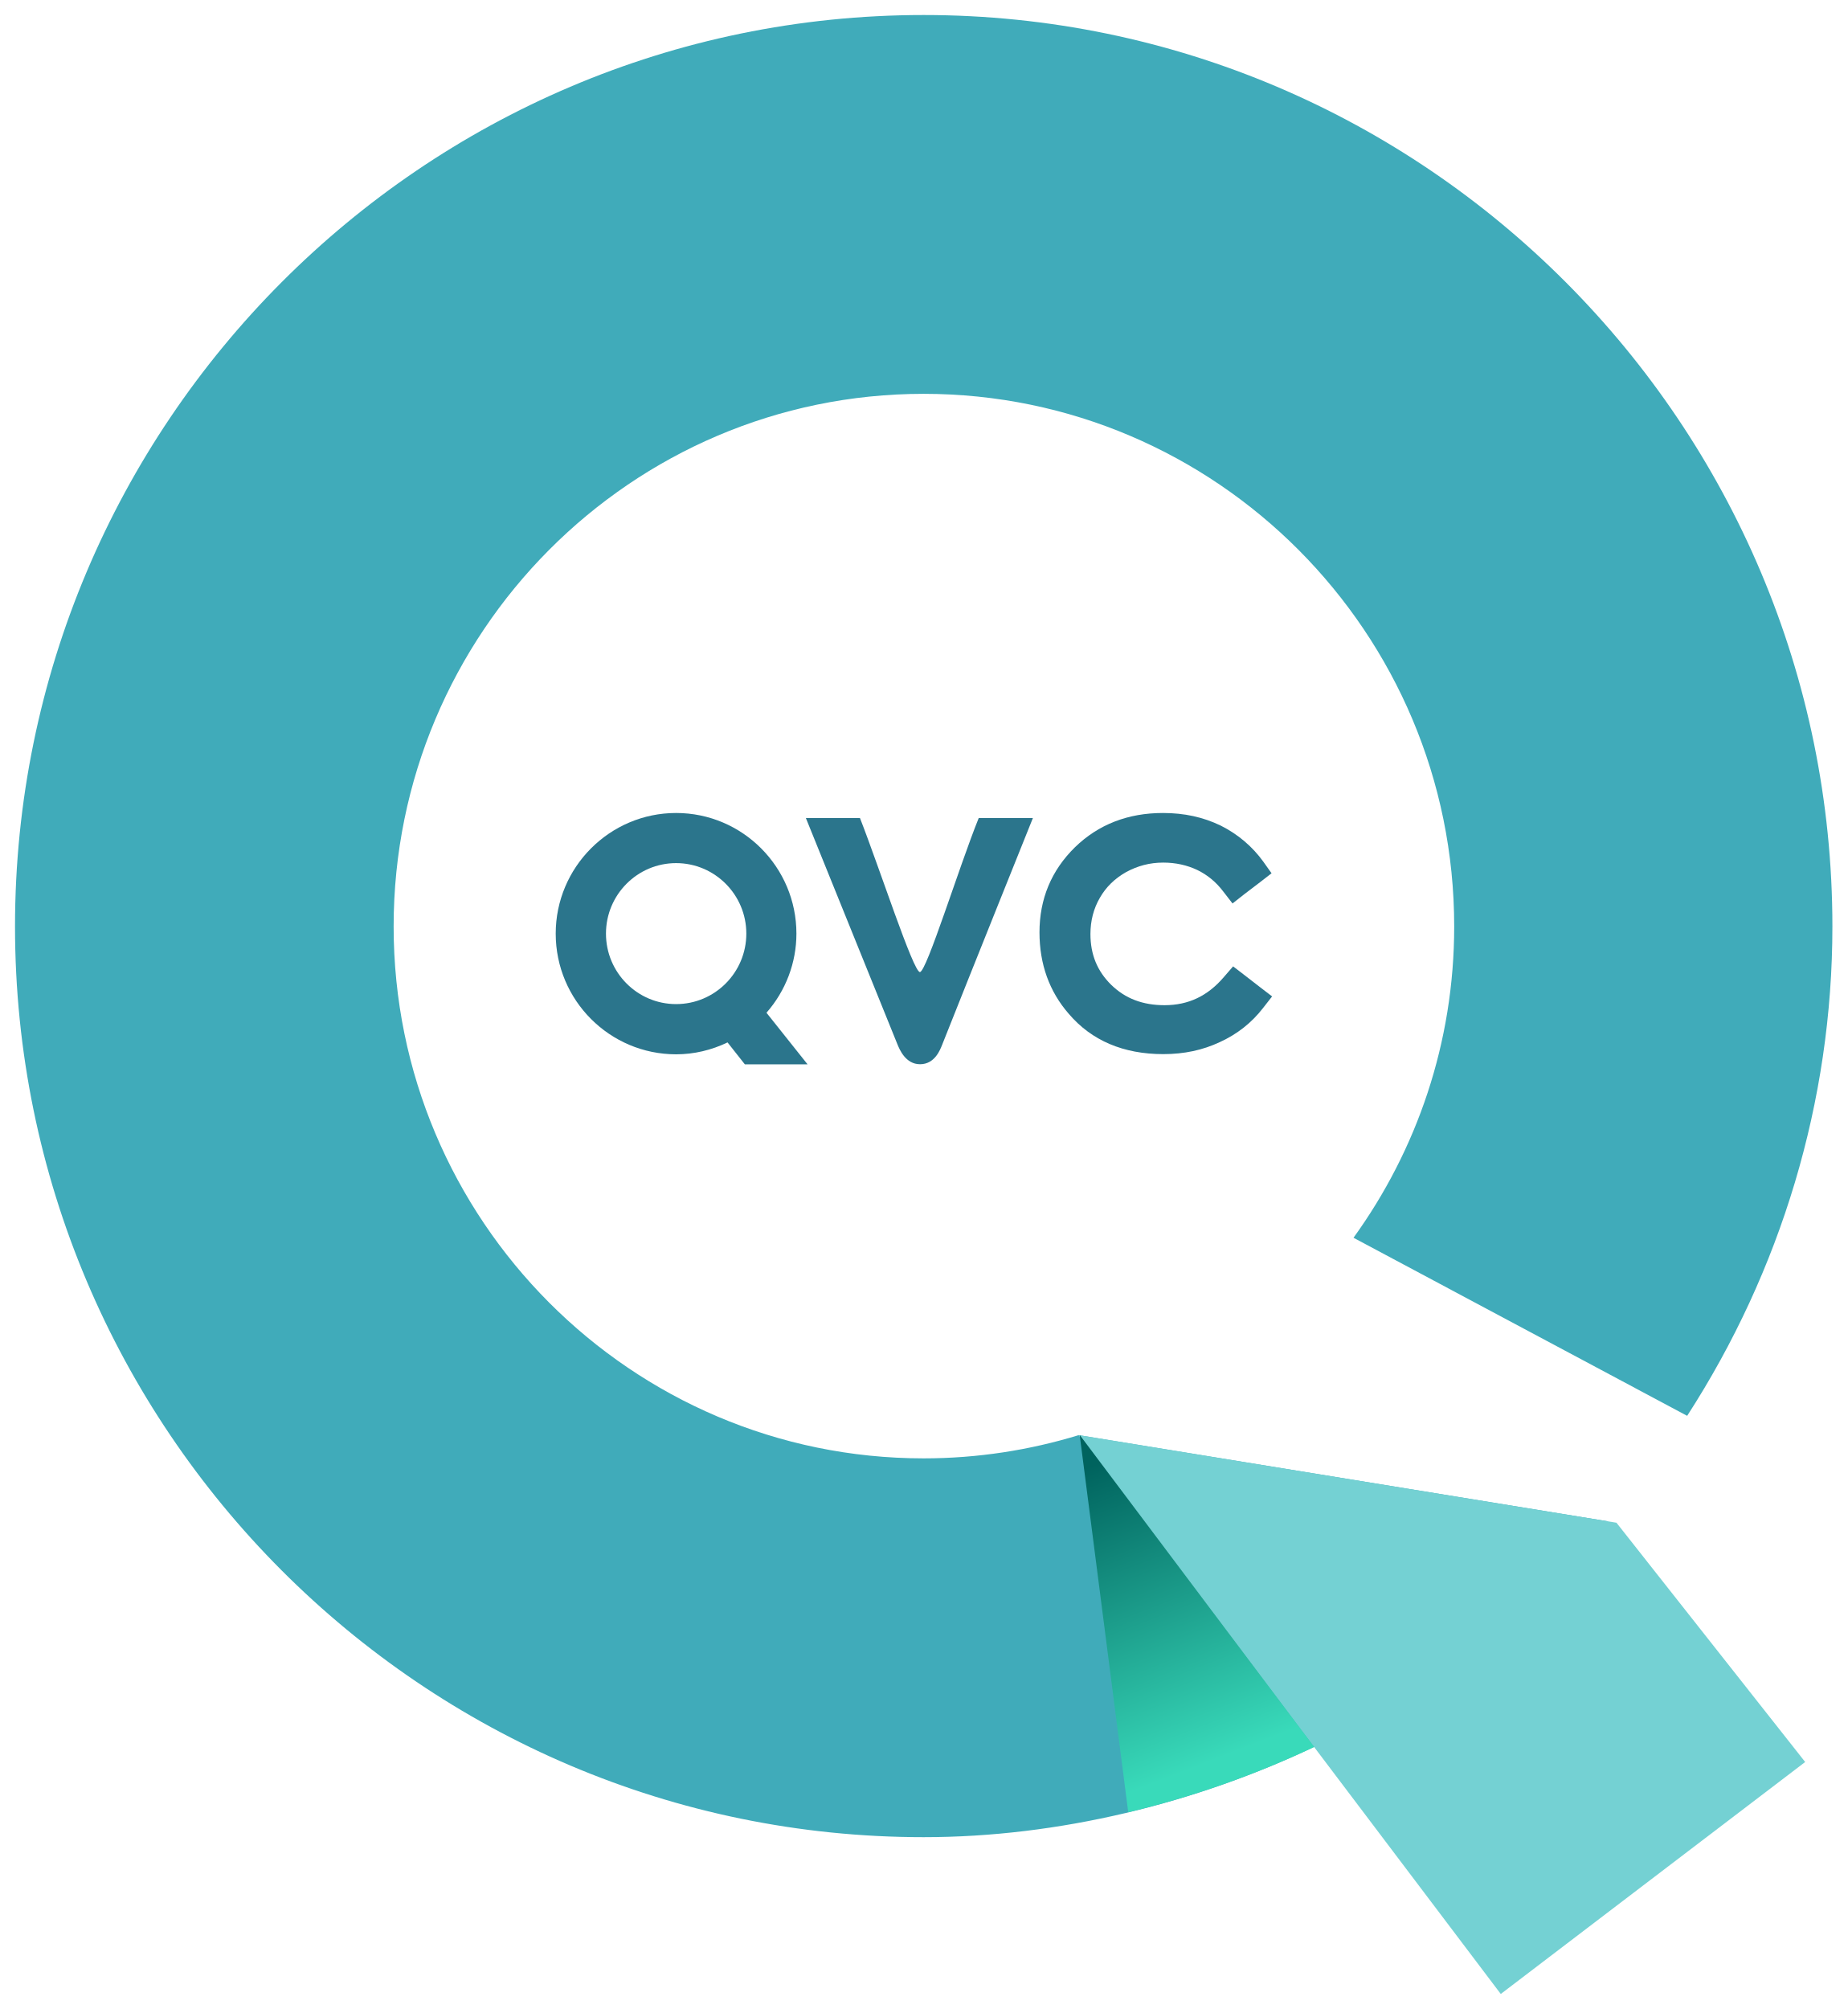
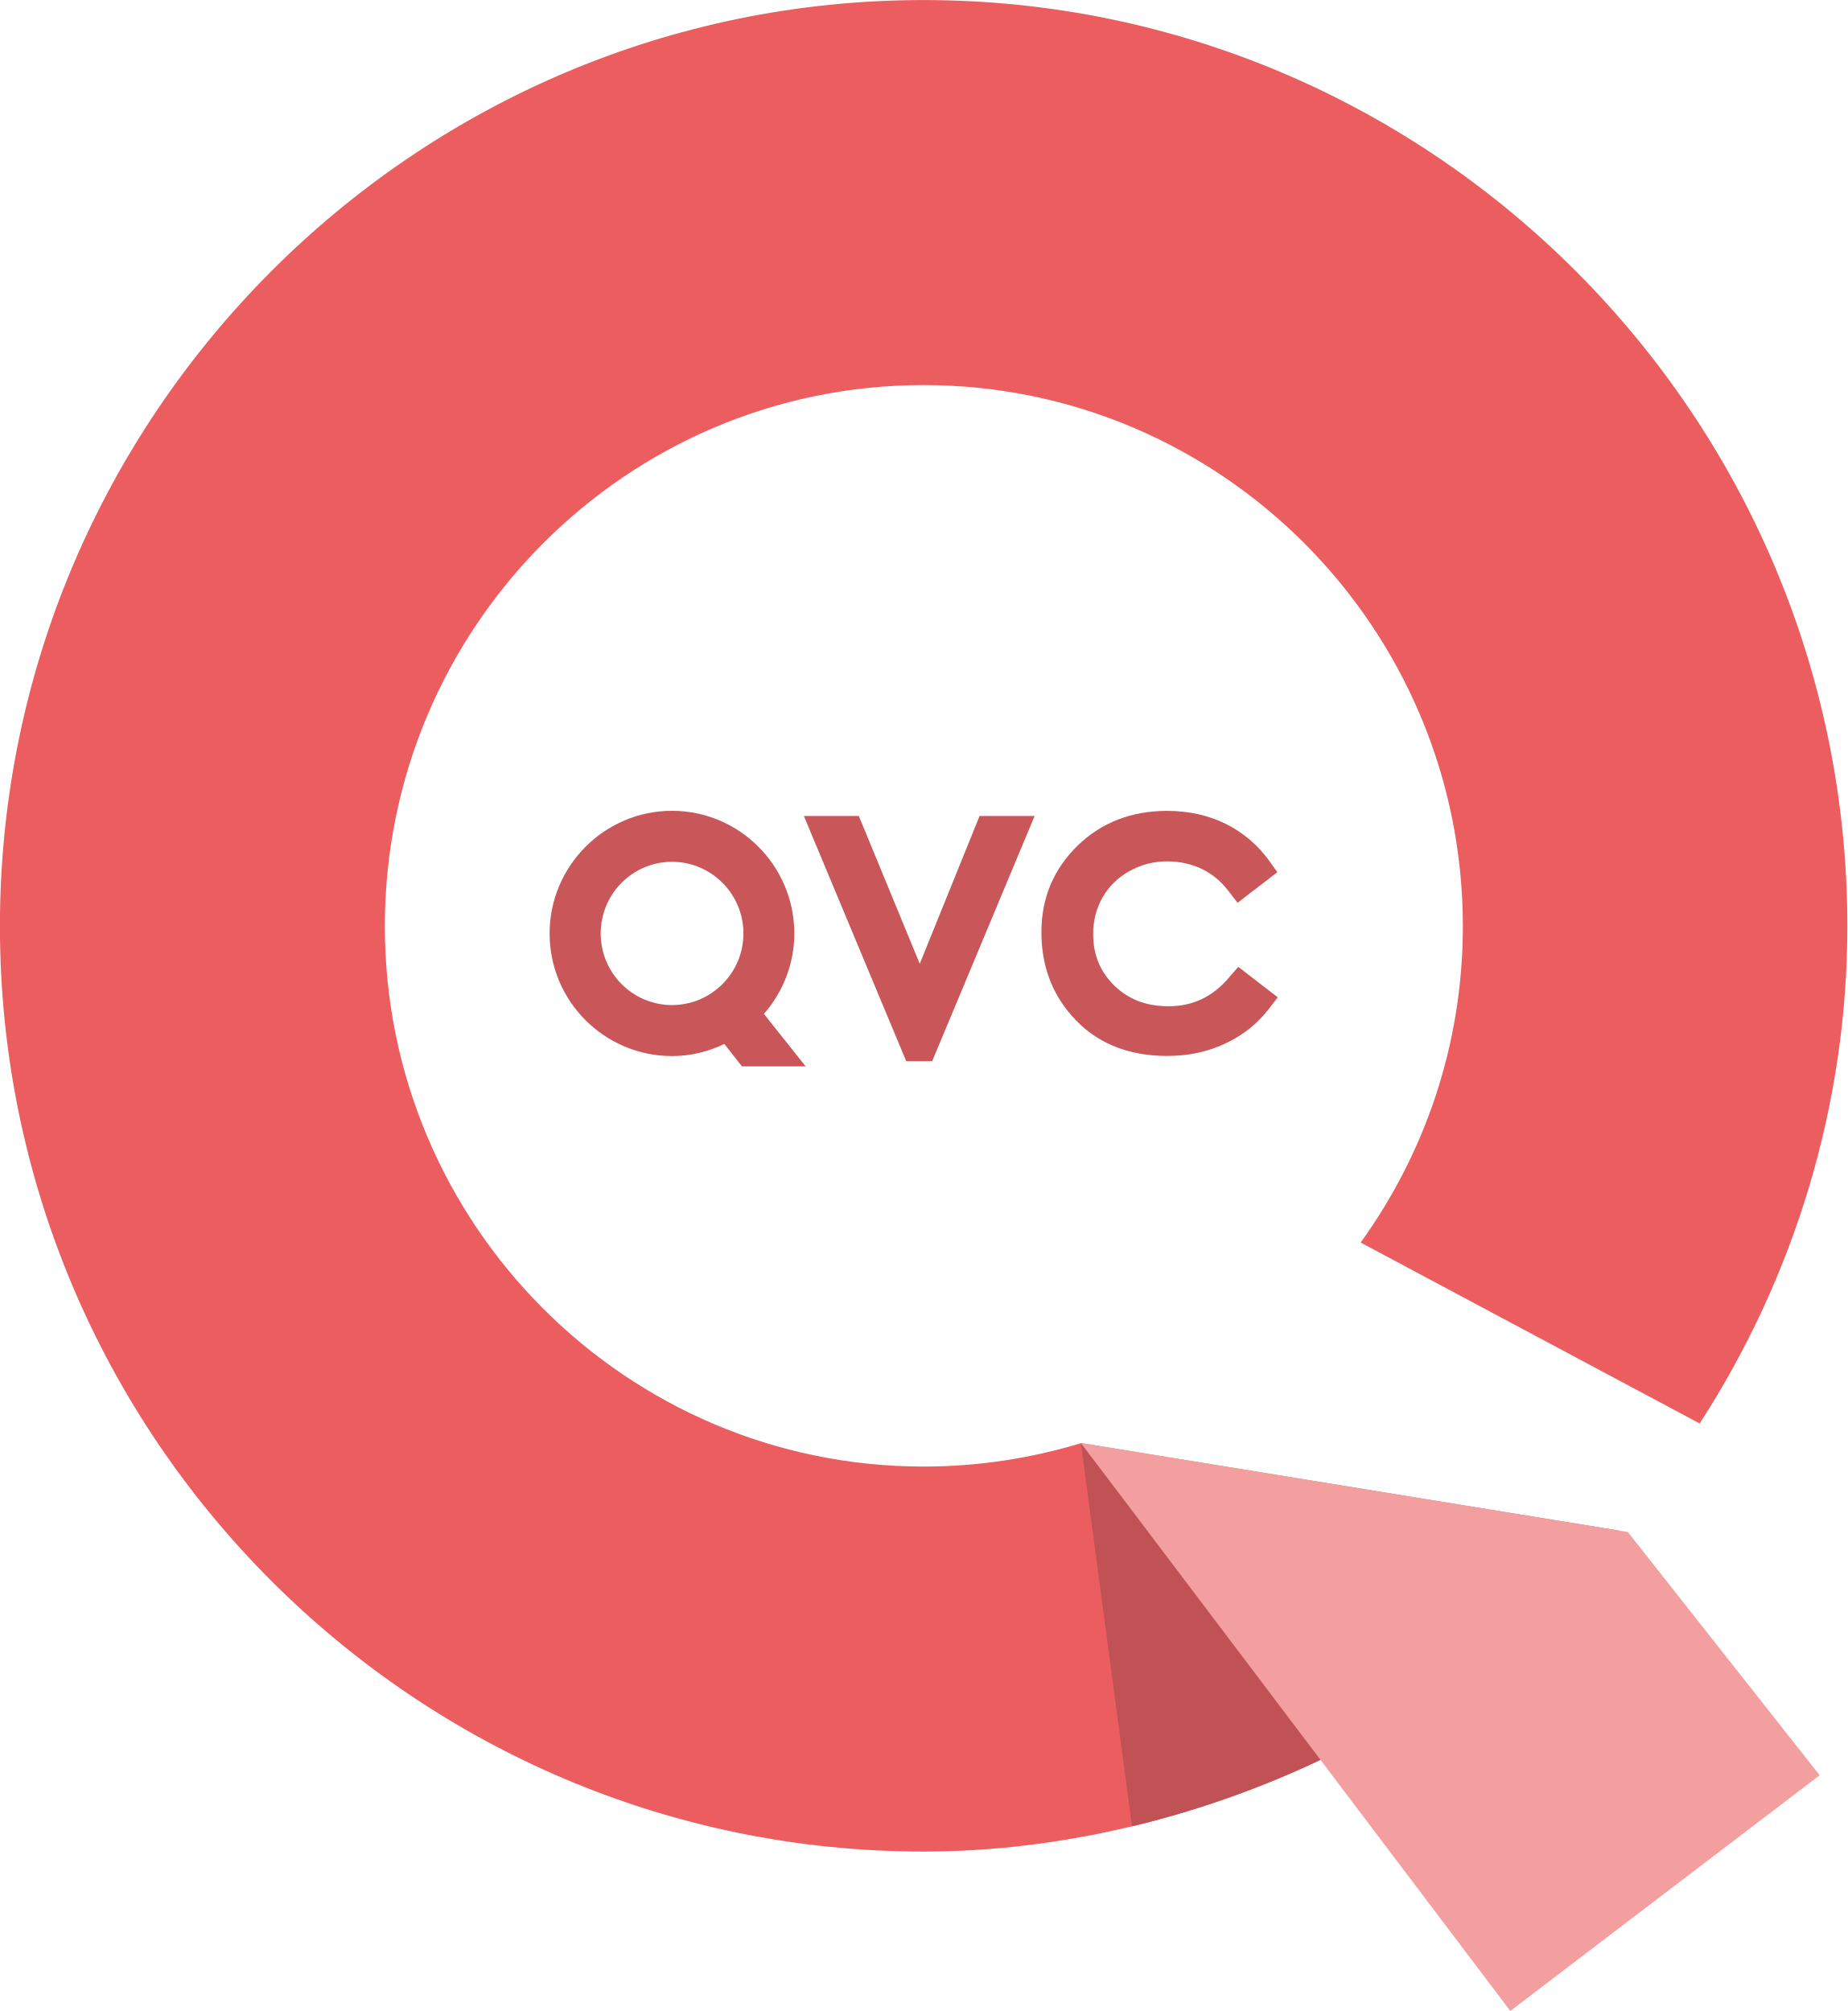
- <svg xmlns="http://www.w3.org/2000/svg" xmlns:xlink="http://www.w3.org/1999/xlink" id="svg2" version="1.1" width="615.016" height="668.709" xml:space="preserve">
-   <defs id="defs6">
-     <linearGradient id="linearGradient3836">
-       <stop style="stop-color:#39daba;stop-opacity:1;" offset="0" id="stop3838" />
-       <stop style="stop-color:#00635e;stop-opacity:1;" offset="1" id="stop3840" />
-     </linearGradient>
-     <clipPath clipPathUnits="userSpaceOnUse" id="clipPath18">
-       <path d="M 0,2571.37 0,0 l 2361.77,0 0,2571.37 -2361.77,0 z" id="path20" />
-     </clipPath>
-     <clipPath clipPathUnits="userSpaceOnUse" id="clipPath34">
-       <path d="m 1447.11,236.051 -65.25,489.777 309.51,-403.199 c -77.4,-36.988 -159.84,-66.328 -244.26,-86.578" id="path36" />
-     </clipPath>
-     <clipPath clipPathUnits="userSpaceOnUse" id="clipPath42">
-       <path d="m 1447.11,236.051 -65.25,489.777 309.51,-403.199 c -77.4,-36.988 -159.84,-66.328 -244.26,-86.578" id="path44" />
-     </clipPath>
-     <clipPath clipPathUnits="userSpaceOnUse" id="clipPath52">
-       <path d="M 207.117,45.18 145.203,282.535 -59.754,229.074 2.16,-8.281 207.117,45.18 z M 214.828,15.605 207.117,45.18 2.16,-8.281 9.871,-37.855 214.828,15.605 z m -69.625,266.93 -0.082,0.317 -204.957,-53.461 0.082,-0.317 204.957,53.461 z" id="path54" />
-     </clipPath>
-     <clipPath clipPathUnits="userSpaceOnUse" id="clipPath64">
-       <path d="M 0,2571.37 0,0 l 2361.77,0 0,2571.37 -2361.77,0 z" id="path66" />
-     </clipPath>
-     <linearGradient xlink:href="#linearGradient3836" id="linearGradient3842" x1="577.363" y1="208.964" x2="546.657" y2="288.118" gradientUnits="userSpaceOnUse" gradientTransform="translate(-204.7351,-10.96497)" />
-   </defs>
-   <g id="g10" transform="matrix(1.25,0,0,-1.25,-64.08301,834.3846)">
-     <path id="path22" style="fill:#2b758c;fill-opacity:1;fill-rule:nonzero;stroke:none" d="m 386.888,404.61 -4.24,3.283 -2.972,2.281 -2.474,-2.853 c -4.308,-5.05 -9.454,-7.482 -15.79,-7.482 -5.8,0 -10.429,1.762 -14.182,5.402 -3.75,3.677 -5.552,8.122 -5.552,13.538 0,3.519 0.828,6.773 2.525,9.685 1.617,2.812 3.888,5.06 6.958,6.81 3.09,1.674 6.316,2.537 9.903,2.537 3.302,0 6.341,-0.678 9.054,-1.959 2.715,-1.314 5.035,-3.222 6.941,-5.751 l 2.461,-3.174 3.127,2.461 4.24,3.23 3.029,2.349 -2.222,3.123 c -2.888,4 -6.708,7.259 -11.319,9.573 -4.679,2.26 -9.683,3.357 -15.393,3.357 -9.29,0 -17.168,-3.043 -23.414,-9.111 -6.302,-6.173 -9.46,-13.788 -9.46,-22.68 0,-8.454 2.631,-15.772 7.812,-21.699 6.078,-7.126 14.563,-10.72 25.142,-10.72 5.578,0 10.523,1.06 15.1,3.213 4.554,2.078 8.423,5.109 11.452,9.021 l 2.447,3.133 -3.174,2.433" />
-     <path id="path24" style="fill:#2b758c;fill-opacity:1;fill-rule:nonzero;stroke:none" d="m 311.931,449.689 c -5.224,-12.912 -13.907,-41.027 -15.671,-41.027 -1.764,0 -10.766,27.753 -15.969,41.027 l -14.405,0 c 0,0 15.919,-39.383 24.343,-60.151 0.584,-1.44 2.188,-5.429 6.08,-5.419 3.892,0.009 5.322,3.785 5.88,5.191 7.954,20.044 24.168,60.379 24.168,60.379 l -14.425,0" />
-     <path id="path26" style="fill:#2b758c;fill-opacity:1;fill-rule:nonzero;stroke:none" d="m 231.332,437.672 c 10.307,0 18.7,-8.411 18.7,-18.774 0,-10.366 -8.394,-18.768 -18.7,-18.768 -10.311,0 -18.68,8.402 -18.68,18.768 0,10.364 8.37,18.774 18.68,18.774 m 24.068,-39.842 c 5.11,5.818 7.973,13.296 7.973,21.067 0,17.69 -14.35,32.124 -32.042,32.124 -17.684,0 -32.063,-14.434 -32.063,-32.124 0,-17.754 14.379,-32.138 32.063,-32.138 4.755,0 9.406,1.109 13.7,3.168 l 4.603,-5.832 16.7,0 -10.935,13.735" />
-     <path id="path28" style="fill:#40abba;fill-opacity:1;fill-rule:nonzero;stroke:none" d="m 479.503,262.4 -140.97,22.945 c -13.059,-3.984 -26.91,-6.179 -41.278,-6.179 -77.872,0 -141.154,63.504 -141.154,141.634 0,78.222 63.282,141.836 141.154,141.836 77.945,0 141.302,-63.614 141.302,-141.836 0,-30.949 -9.96,-59.557 -26.818,-82.888 l 88.864,-47.42 c 24.9,38.548 38.678,83.626 38.678,130.309 0,133.739 -108.545,242.708 -242.026,242.708 -133.445,0 -241.989,-108.969 -241.989,-242.708 0,-133.758 108.544,-242.506 241.989,-242.506 35.837,0 72.634,8.964 105.095,24.568 l 76.839,59.151 0.314,0.388" />
-     <path id="path68" style="fill:#74d1d3;fill-opacity:1;fill-rule:nonzero;stroke:none" d="m 338.458,285.382 112.502,-148.841 81.071,61.772 -50.261,63.716 -143.312,23.353" />
-     <path style="fill:url(#linearGradient3842);fill-opacity:1;fill-rule:nonzero;stroke:none" d="m 338.816,285.403 12.927,-100.463 c 17.105,4.068 33.807,9.941 49.525,17.375 z" id="path3059" />
+ <svg xmlns="http://www.w3.org/2000/svg" width="600" height="653.23" version="1.1" viewBox="0 0 158.75 172.833">
+   <g transform="translate(-90.714 -86.173)">
+     <g fill="#c95759">
+       <path d="m199.48 171.09-1.39-1.074-0.971-0.75-0.813 0.94c-1.414 1.651-3.104 2.448-5.181 2.448-1.903 0-3.42-0.576-4.651-1.769-1.232-1.208-1.824-2.661-1.824-4.446 0-1.153 0.276-2.219 0.829-3.175 0.537-0.916 1.279-1.658 2.29-2.227 1.011-0.553 2.061-0.837 3.238-0.837 1.09 0 2.085 0.229 2.969 0.648 0.892 0.426 1.651 1.05 2.282 1.879l0.805 1.042 1.027-0.806 1.39-1.058 0.995-0.774-0.727-1.019c-0.948-1.311-2.203-2.385-3.72-3.143-1.532-0.742-3.175-1.106-5.038-1.106-3.056 0-5.631 1.003-7.684 2.993-2.069 2.022-3.104 4.517-3.104 7.439 0 2.772 0.861 5.173 2.559 7.115 1.998 2.338 4.778 3.514 8.245 3.514 1.832 0 3.451-0.347 4.96-1.05 1.493-0.687 2.756-1.674 3.751-2.954l0.798-1.034z" />
+       <path d="m148.46 160.24c3.38 0 6.136 2.756 6.136 6.16 0 3.396-2.756 6.152-6.136 6.152-3.38 0-6.128-2.756-6.128-6.152 0-3.404 2.748-6.16 6.128-6.16m7.897 13.07c1.674-1.911 2.614-4.359 2.614-6.91 0-5.804-4.707-10.543-10.511-10.543-5.797 0-10.519 4.738-10.519 10.543 0 5.82 4.722 10.535 10.519 10.535 1.564 0 3.088-0.363 4.494-1.042l1.516 1.927h5.473z" />
+       <path d="m174.89 156.3-5.141 12.706-5.236-12.706h-4.722l8.797 21.078h2.227l8.805-21.078z" />
+     </g>
+     <path d="m229.85 217.72-46.229-7.519c-4.288 1.295-8.829 2.014-13.544 2.014-25.539 0-46.294-20.808-46.294-46.443 0-25.65 20.754-46.506 46.294-46.506 25.572 0 46.341 20.857 46.341 46.506 0 10.156-3.261 19.53-8.782 27.19l29.13 15.549c8.181-12.642 12.692-27.434 12.692-42.739 0-43.853-35.609-79.595-79.383-79.595-43.767 0-79.367 35.741-79.367 79.595 0 43.869 35.601 79.532 79.365 79.532 11.759 0 23.817-2.938 34.463-8.055l25.208-19.388 0.103-0.142" fill="#eb5d5e" />
+     <path d="m183.6 210.22 4.391 32.916c0.758-0.182 1.524-0.371 2.282-0.585 4.872-1.319 9.627-3.08 14.136-5.236l-20.81-27.097" fill="#c05255" />
+     <path d="m183.6 210.19 36.896 48.812 26.582-20.257-16.482-20.903z" fill="#f39e9f" />
  </g>
</svg>
